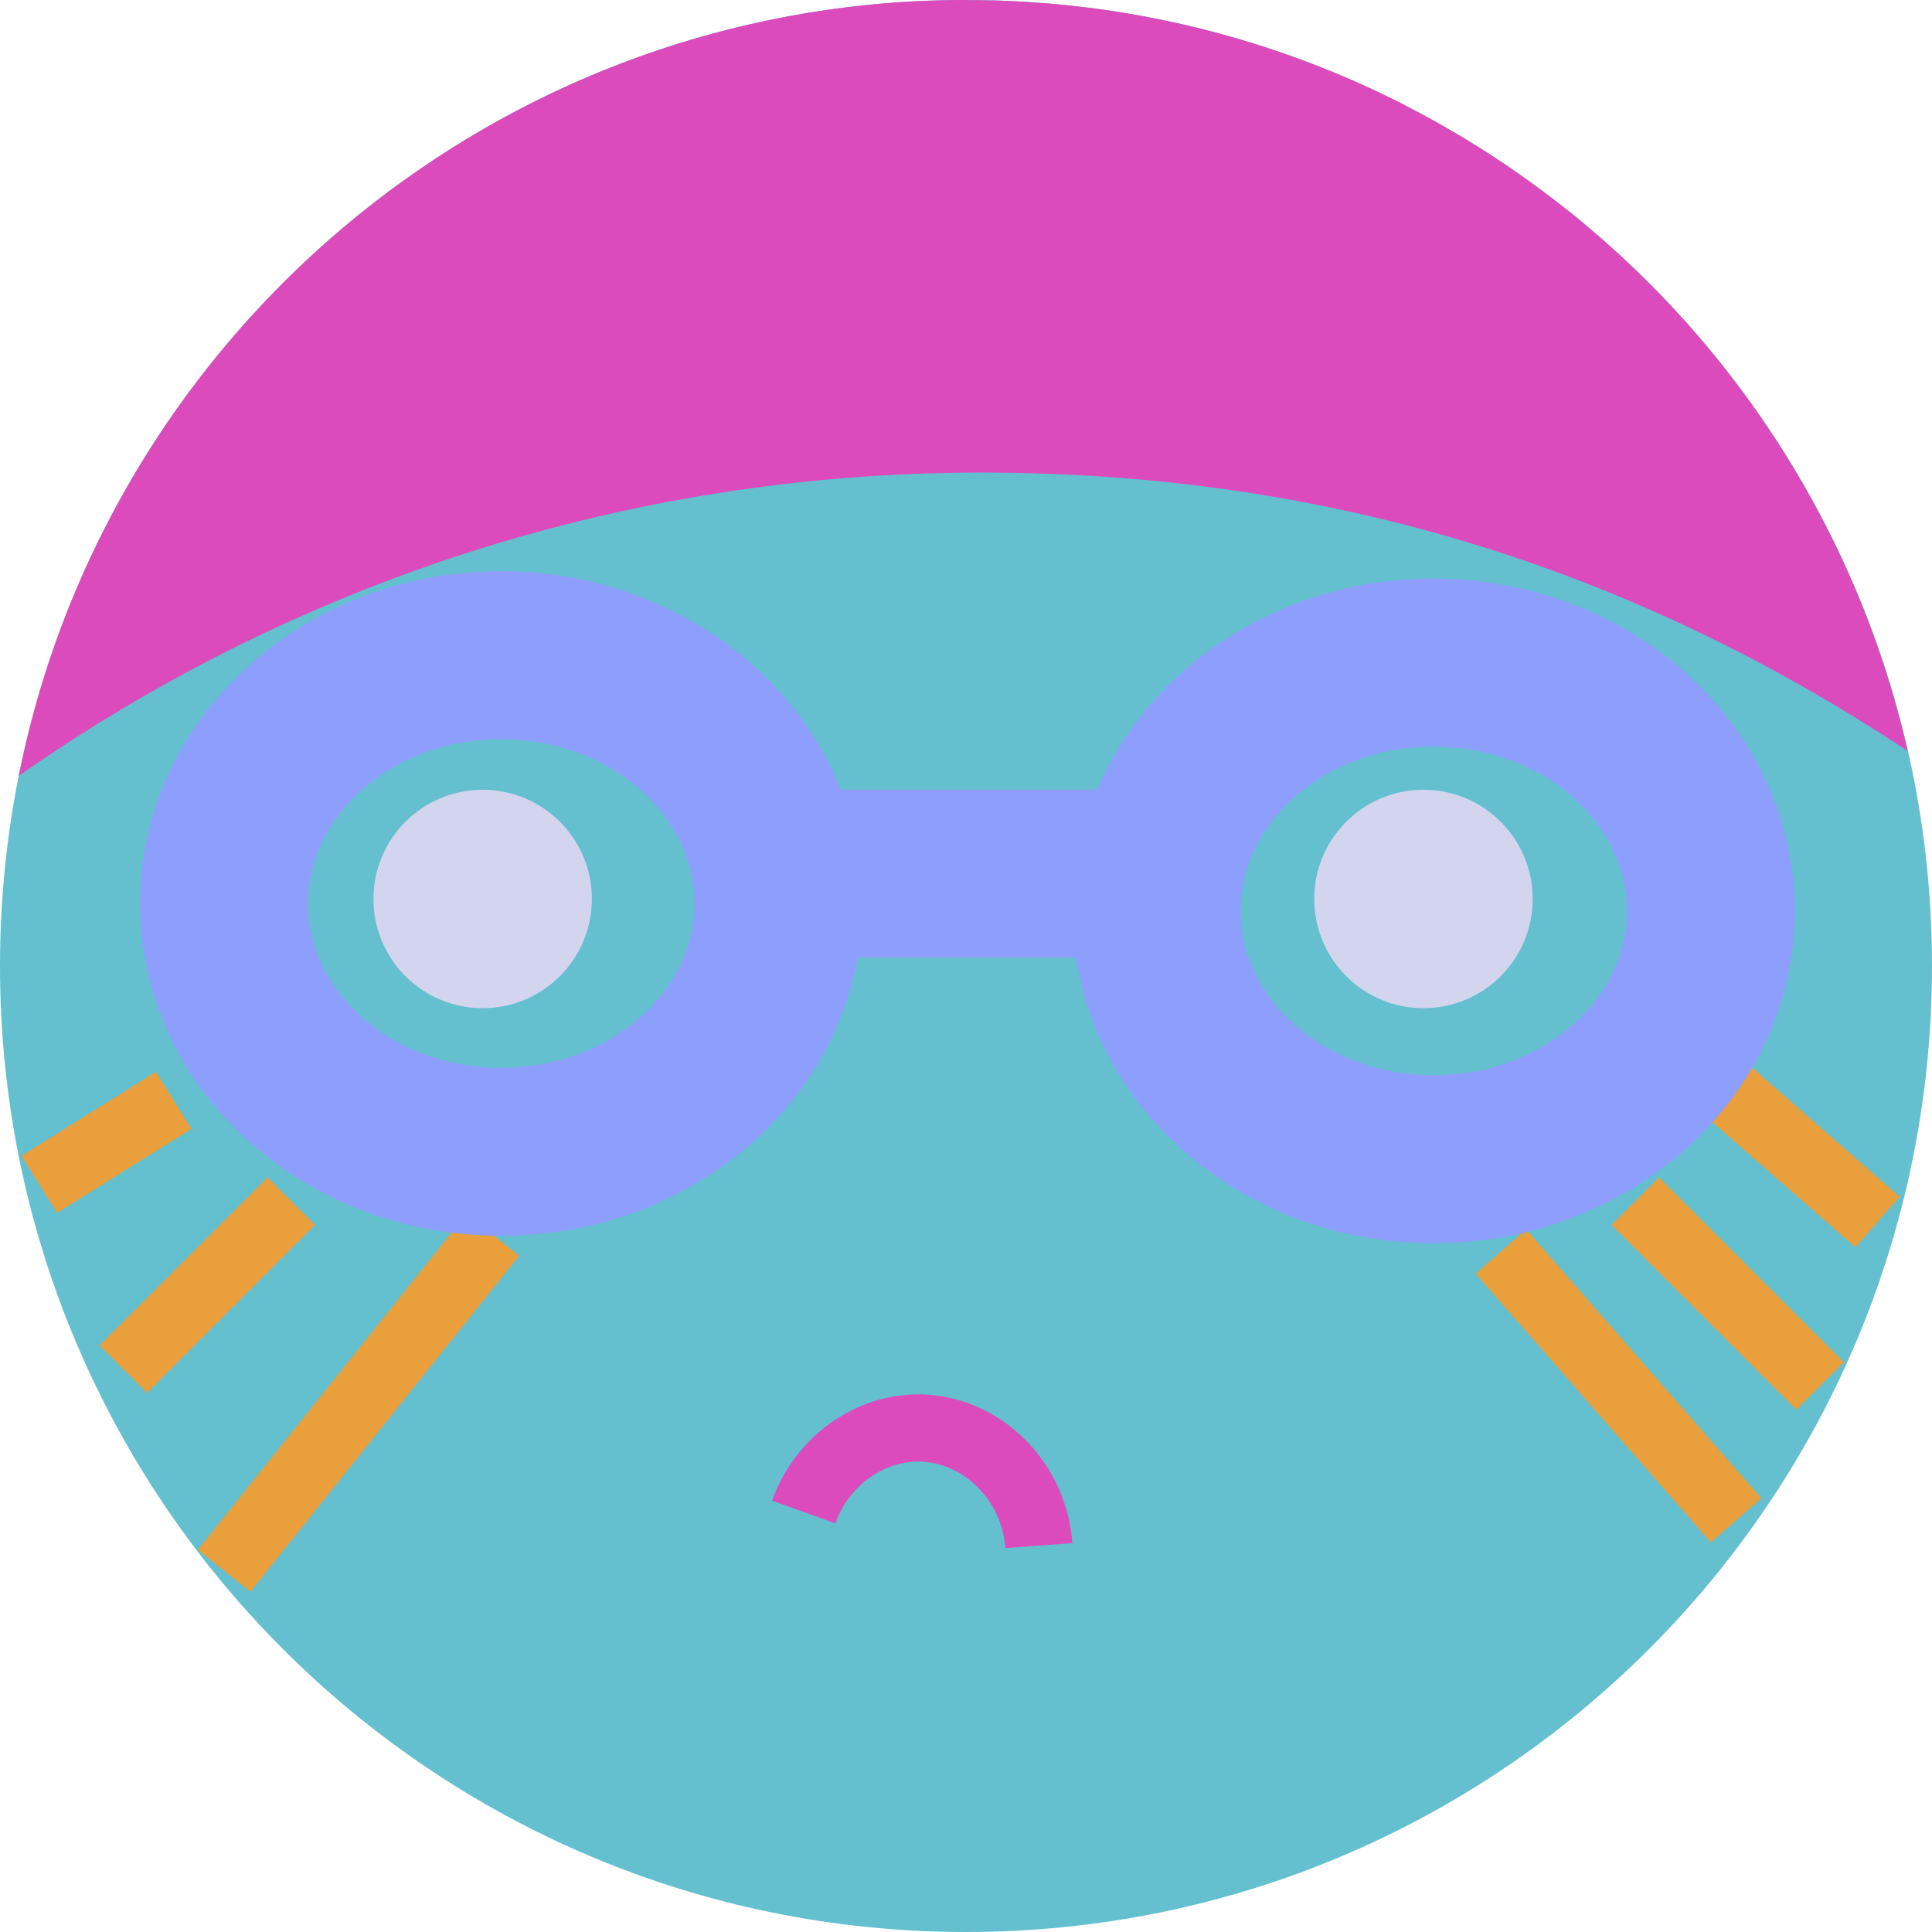
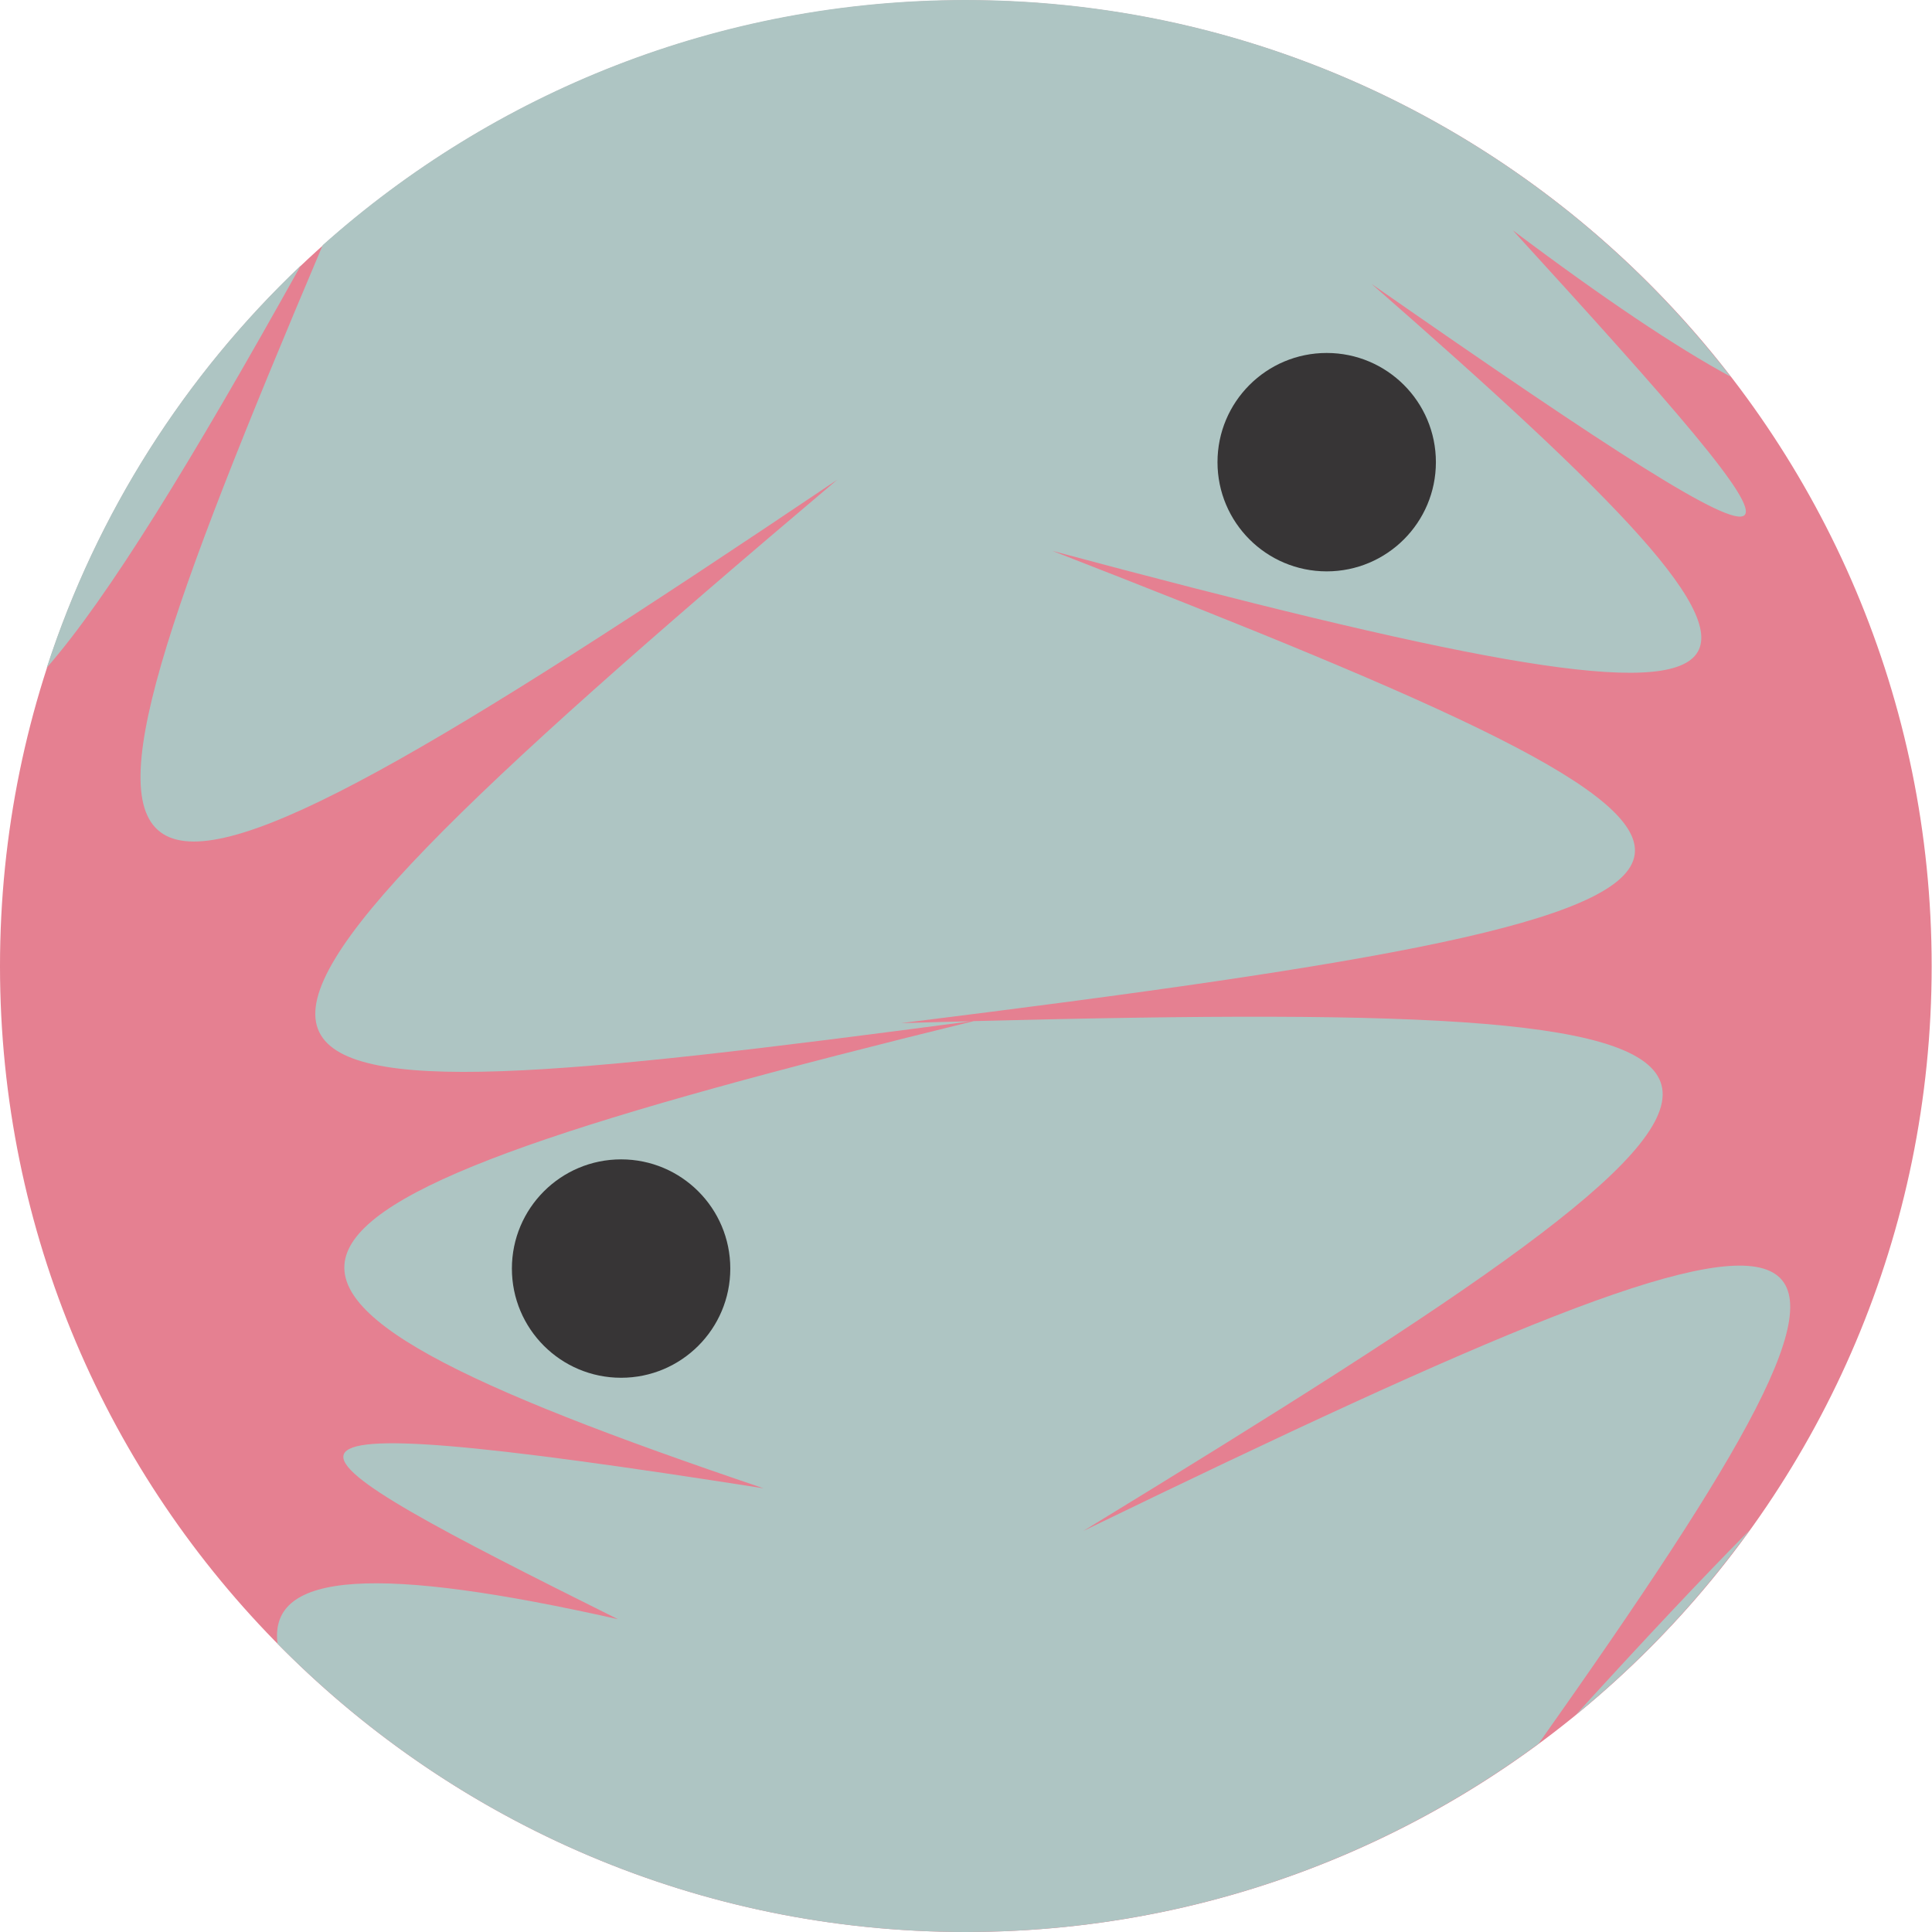
- <svg xmlns="http://www.w3.org/2000/svg" id="Layer_2" viewBox="0 0 115 115">
+ <svg xmlns="http://www.w3.org/2000/svg" id="Layer_2" viewBox="0 0 114.98 115">
  <defs>
    <style>
      .cls-1 {
-         stroke: #8d9efc;
-         stroke-width: 10px;
-       }
- 
-       .cls-1, .cls-2, .cls-3 {
-         stroke-miterlimit: 10;
-       }
- 
-       .cls-1, .cls-4 {
-         fill: #64c0cf;
-       }
- 
-       .cls-5, .cls-2, .cls-3 {
-         fill: none;
-       }
- 
-       .cls-6 {
-         fill: #dc4bbc;
-       }
- 
-       .cls-7 {
-         fill: #d3d5ee;
+         fill: #373536;
      }

      .cls-2 {
-         stroke: #dc4bbc;
-       }
- 
-       .cls-2, .cls-3 {
-         stroke-width: 4px;
+         fill: #aec5c3;
      }

      .cls-3 {
-         stroke: #e89f3c;
+         fill: #e58091;
      }
    </style>
  </defs>
  <g id="Layer_1-2" data-name="Layer_1">
    <g>
-       <circle class="cls-4" cx="57.5" cy="57.5" r="57.5" />
-       <line class="cls-3" x1="10.34" y1="65.5" x2="2.34" y2="70.5" />
-       <line class="cls-1" x1="45.84" y1="52" x2="69.84" y2="52" />
-       <path class="cls-2" d="M47.84,90c1.1-3.07,3.97-5.08,7-5,3.57.1,6.71,3.09,7,7" />
-       <line class="cls-3" x1="29.34" y1="73.5" x2="13.34" y2="93.5" />
-       <line class="cls-3" x1="17.34" y1="71.5" x2="7.34" y2="81.5" />
-       <line class="cls-3" x1="89.34" y1="74.5" x2="103.34" y2="90.5" />
-       <line class="cls-3" x1="97.34" y1="71.5" x2="108.34" y2="82.5" />
-       <line class="cls-3" x1="102.34" y1="64.5" x2="111.76" y2="72.74" />
-       <ellipse class="cls-1" cx="29.84" cy="53.78" rx="16.5" ry="14.78" />
-       <ellipse class="cls-1" cx="85.34" cy="54.22" rx="16.5" ry="14.78" />
-       <circle class="cls-7" cx="28.73" cy="53.51" r="6.5" />
-       <circle class="cls-7" cx="84.73" cy="53.51" r="6.5" />
-       <path class="cls-5" d="M70.03,1.39c3.94.88,7.73,2.16,11.33,3.8-3.59-1.64-7.38-2.92-11.33-3.8Z" />
-       <path class="cls-5" d="M81.49,5.25c.67.31,1.34.63,2,.97-.66-.33-1.32-.66-2-.97Z" />
-       <path class="cls-5" d="M97.99,16.68c.09.09.19.19.28.28-.09-.09-.19-.19-.28-.28Z" />
-       <path class="cls-5" d="M95.91,14.72c.19.17.38.35.57.52-.19-.17-.38-.35-.57-.52Z" />
-       <path class="cls-5" d="M83.76,6.35c.64.33,1.27.67,1.89,1.02-.62-.35-1.26-.69-1.89-1.02Z" />
-       <path class="cls-5" d="M113.55,44.71c-15.81-10.47-34.76-16.58-55.14-16.58S17.35,34.81,1.12,46.18c-.73,3.66-1.12,7.44-1.12,11.32,0,31.76,25.74,57.5,57.5,57.5s57.5-25.74,57.5-57.5c0-4.4-.51-8.67-1.45-12.79Z" />
-       <path class="cls-5" d="M93.83,12.94c.27.22.53.44.79.67-.26-.22-.53-.45-.79-.67Z" />
-       <path class="cls-5" d="M85.92,7.52c.63.36,1.25.72,1.86,1.1-.61-.38-1.24-.75-1.86-1.1Z" />
-       <path class="cls-5" d="M87.86,8.67c1.71,1.06,3.36,2.22,4.94,3.46-1.58-1.23-3.23-2.39-4.94-3.46Z" />
-       <path class="cls-5" d="M67.8.94c.69.12,1.37.26,2.05.41-.68-.15-1.36-.28-2.05-.41Z" />
-       <path class="cls-6" d="M113.55,44.71c-2.43-10.69-7.82-20.24-15.28-27.75-.09-.09-.19-.19-.28-.28-.5-.49-1-.97-1.52-1.45-.19-.17-.38-.35-.57-.52-.42-.38-.85-.74-1.28-1.11-.26-.22-.53-.45-.79-.67-.34-.28-.69-.54-1.03-.81-1.59-1.23-3.23-2.39-4.94-3.46-.02-.01-.05-.03-.07-.04-.61-.38-1.24-.75-1.86-1.1-.09-.05-.18-.11-.27-.16-.62-.35-1.26-.69-1.89-1.02-.09-.05-.18-.09-.26-.14-.66-.33-1.32-.66-2-.97-.04-.02-.09-.04-.13-.06-3.59-1.64-7.38-2.92-11.33-3.8-.06-.01-.12-.03-.18-.04-.68-.15-1.37-.28-2.05-.41-.19-.03-.39-.07-.58-.1-.62-.11-1.25-.2-1.88-.29-.27-.04-.55-.07-.82-.1-.58-.07-1.16-.14-1.74-.19-.37-.03-.74-.06-1.11-.08-.51-.04-1.01-.08-1.52-.1-.69-.03-1.39-.05-2.1-.05-.2,0-.39-.01-.59-.01-.98,0-1.94.02-2.91.07-.02,0-.04,0-.06,0-.96.05-1.92.12-2.87.22,0,0,0,0,0,0C26.4,2.86,6,21.72,1.12,46.18c16.23-11.37,35.98-18.05,57.3-18.05s39.33,6.11,55.14,16.58Z" />
+       <circle class="cls-3" cx="57.49" cy="57.51" r="57.49" />
+       <g>
+         <path class="cls-2" d="M17.9,15.81c-6.87,6.52-12.13,14.71-15.12,23.94,3.67-4.21,8.55-12.17,15.12-23.94Z" />
+         <path class="cls-2" d="M49.83,28.56c-44.7,37.77-40.38,38.62,7.95,32.23-1.35.03-2.72.07-4.14.11,57.25-7.1,56.08-9.77,9-28.11,47.08,12.61,48.25,9.68,19-15.89,28.92,20.15,27.44,17.65,8.41-3.19,5.47,4.11,9.75,6.97,12.96,8.71C92.5,8.79,76.02,0,57.47,0c-14.69,0-28.09,5.52-38.26,14.59C.89,57.85,2.49,60.43,49.83,28.56Z" />
+         <path class="cls-2" d="M93.8,102.07c3.91-3.19,7.38-6.88,10.33-10.98-2.81,2.84-6.24,6.49-10.33,10.98Z" />
+         <path class="cls-2" d="M64.48,91.13c46.48-28.39,47.59-31.74-6.52-30.35-46.39,11.38-48.68,15.58-12.51,27.81-34.09-5.35-29.64-2.66-8.67,7.79-14.19-3.19-20.81-2.89-20.26,1.46,10.43,10.59,24.92,17.16,40.96,17.16,12.77,0,24.57-4.17,34.11-11.22,24.55-34.72,21.16-36.07-27.11-12.65Z" />
+       </g>
+       <circle class="cls-1" cx="78.97" cy="27.51" r="6.5" />
+       <circle class="cls-1" cx="36.97" cy="75.51" r="6.5" />
    </g>
  </g>
</svg>
